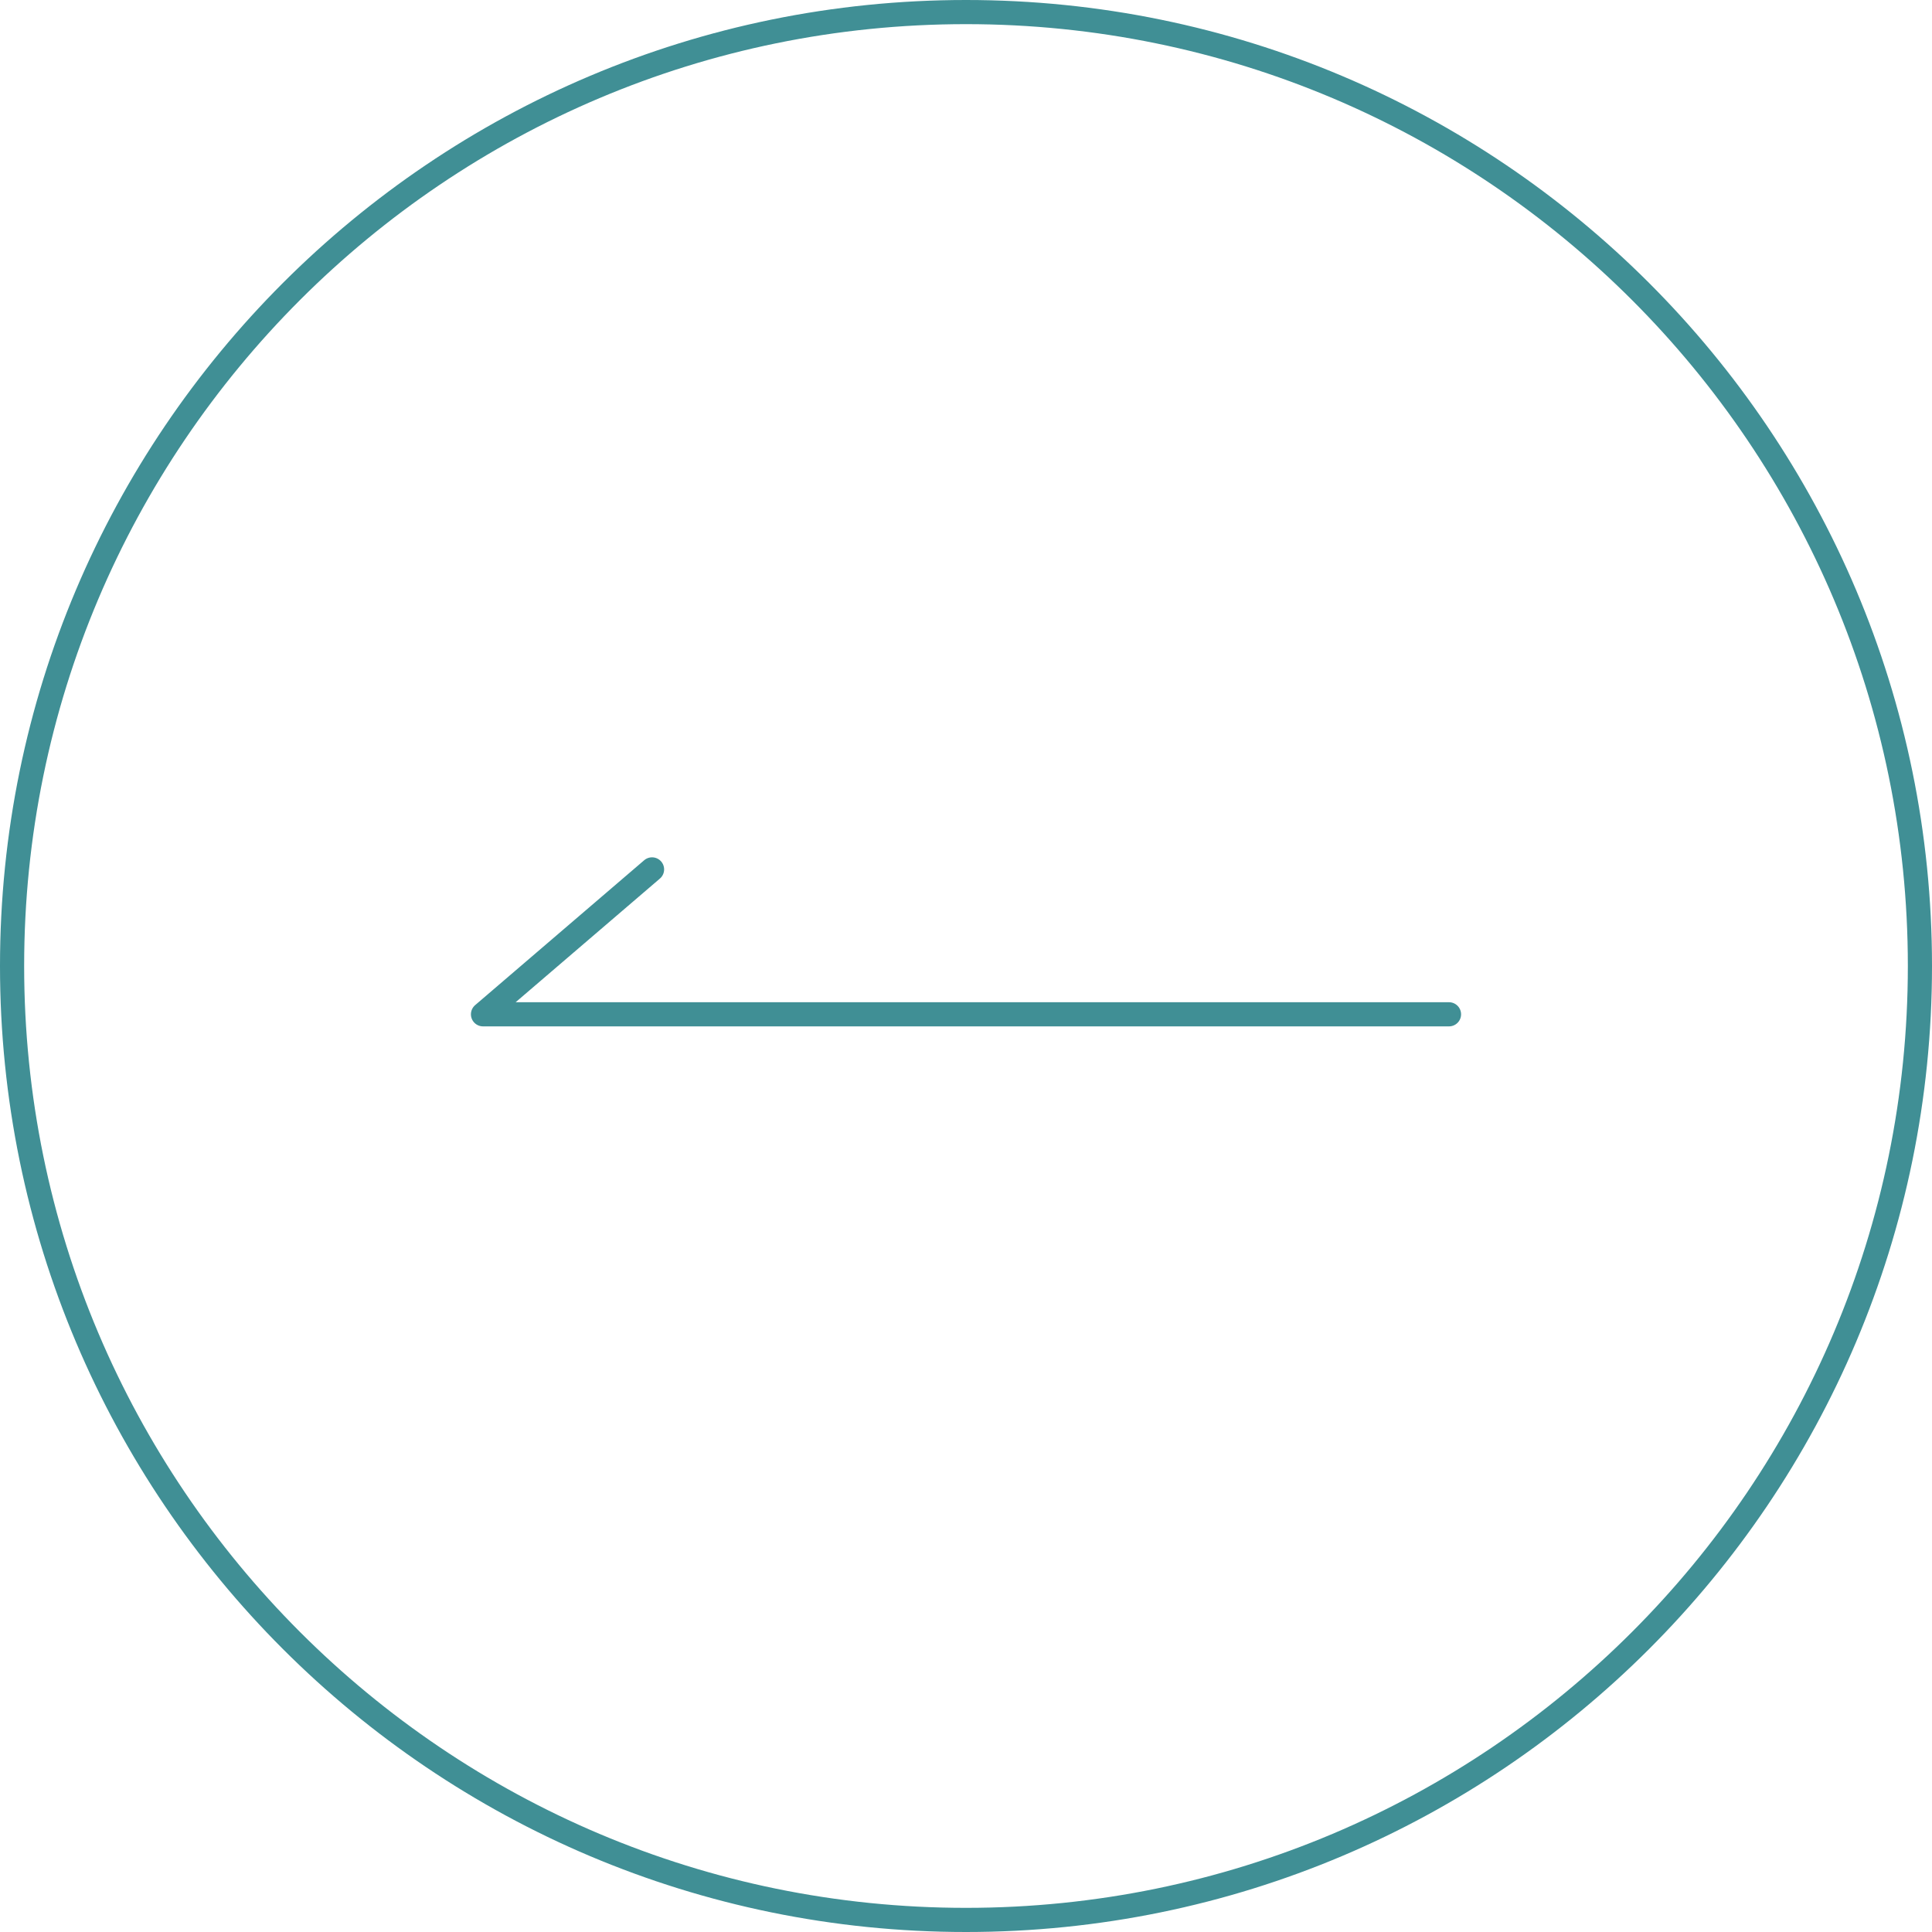
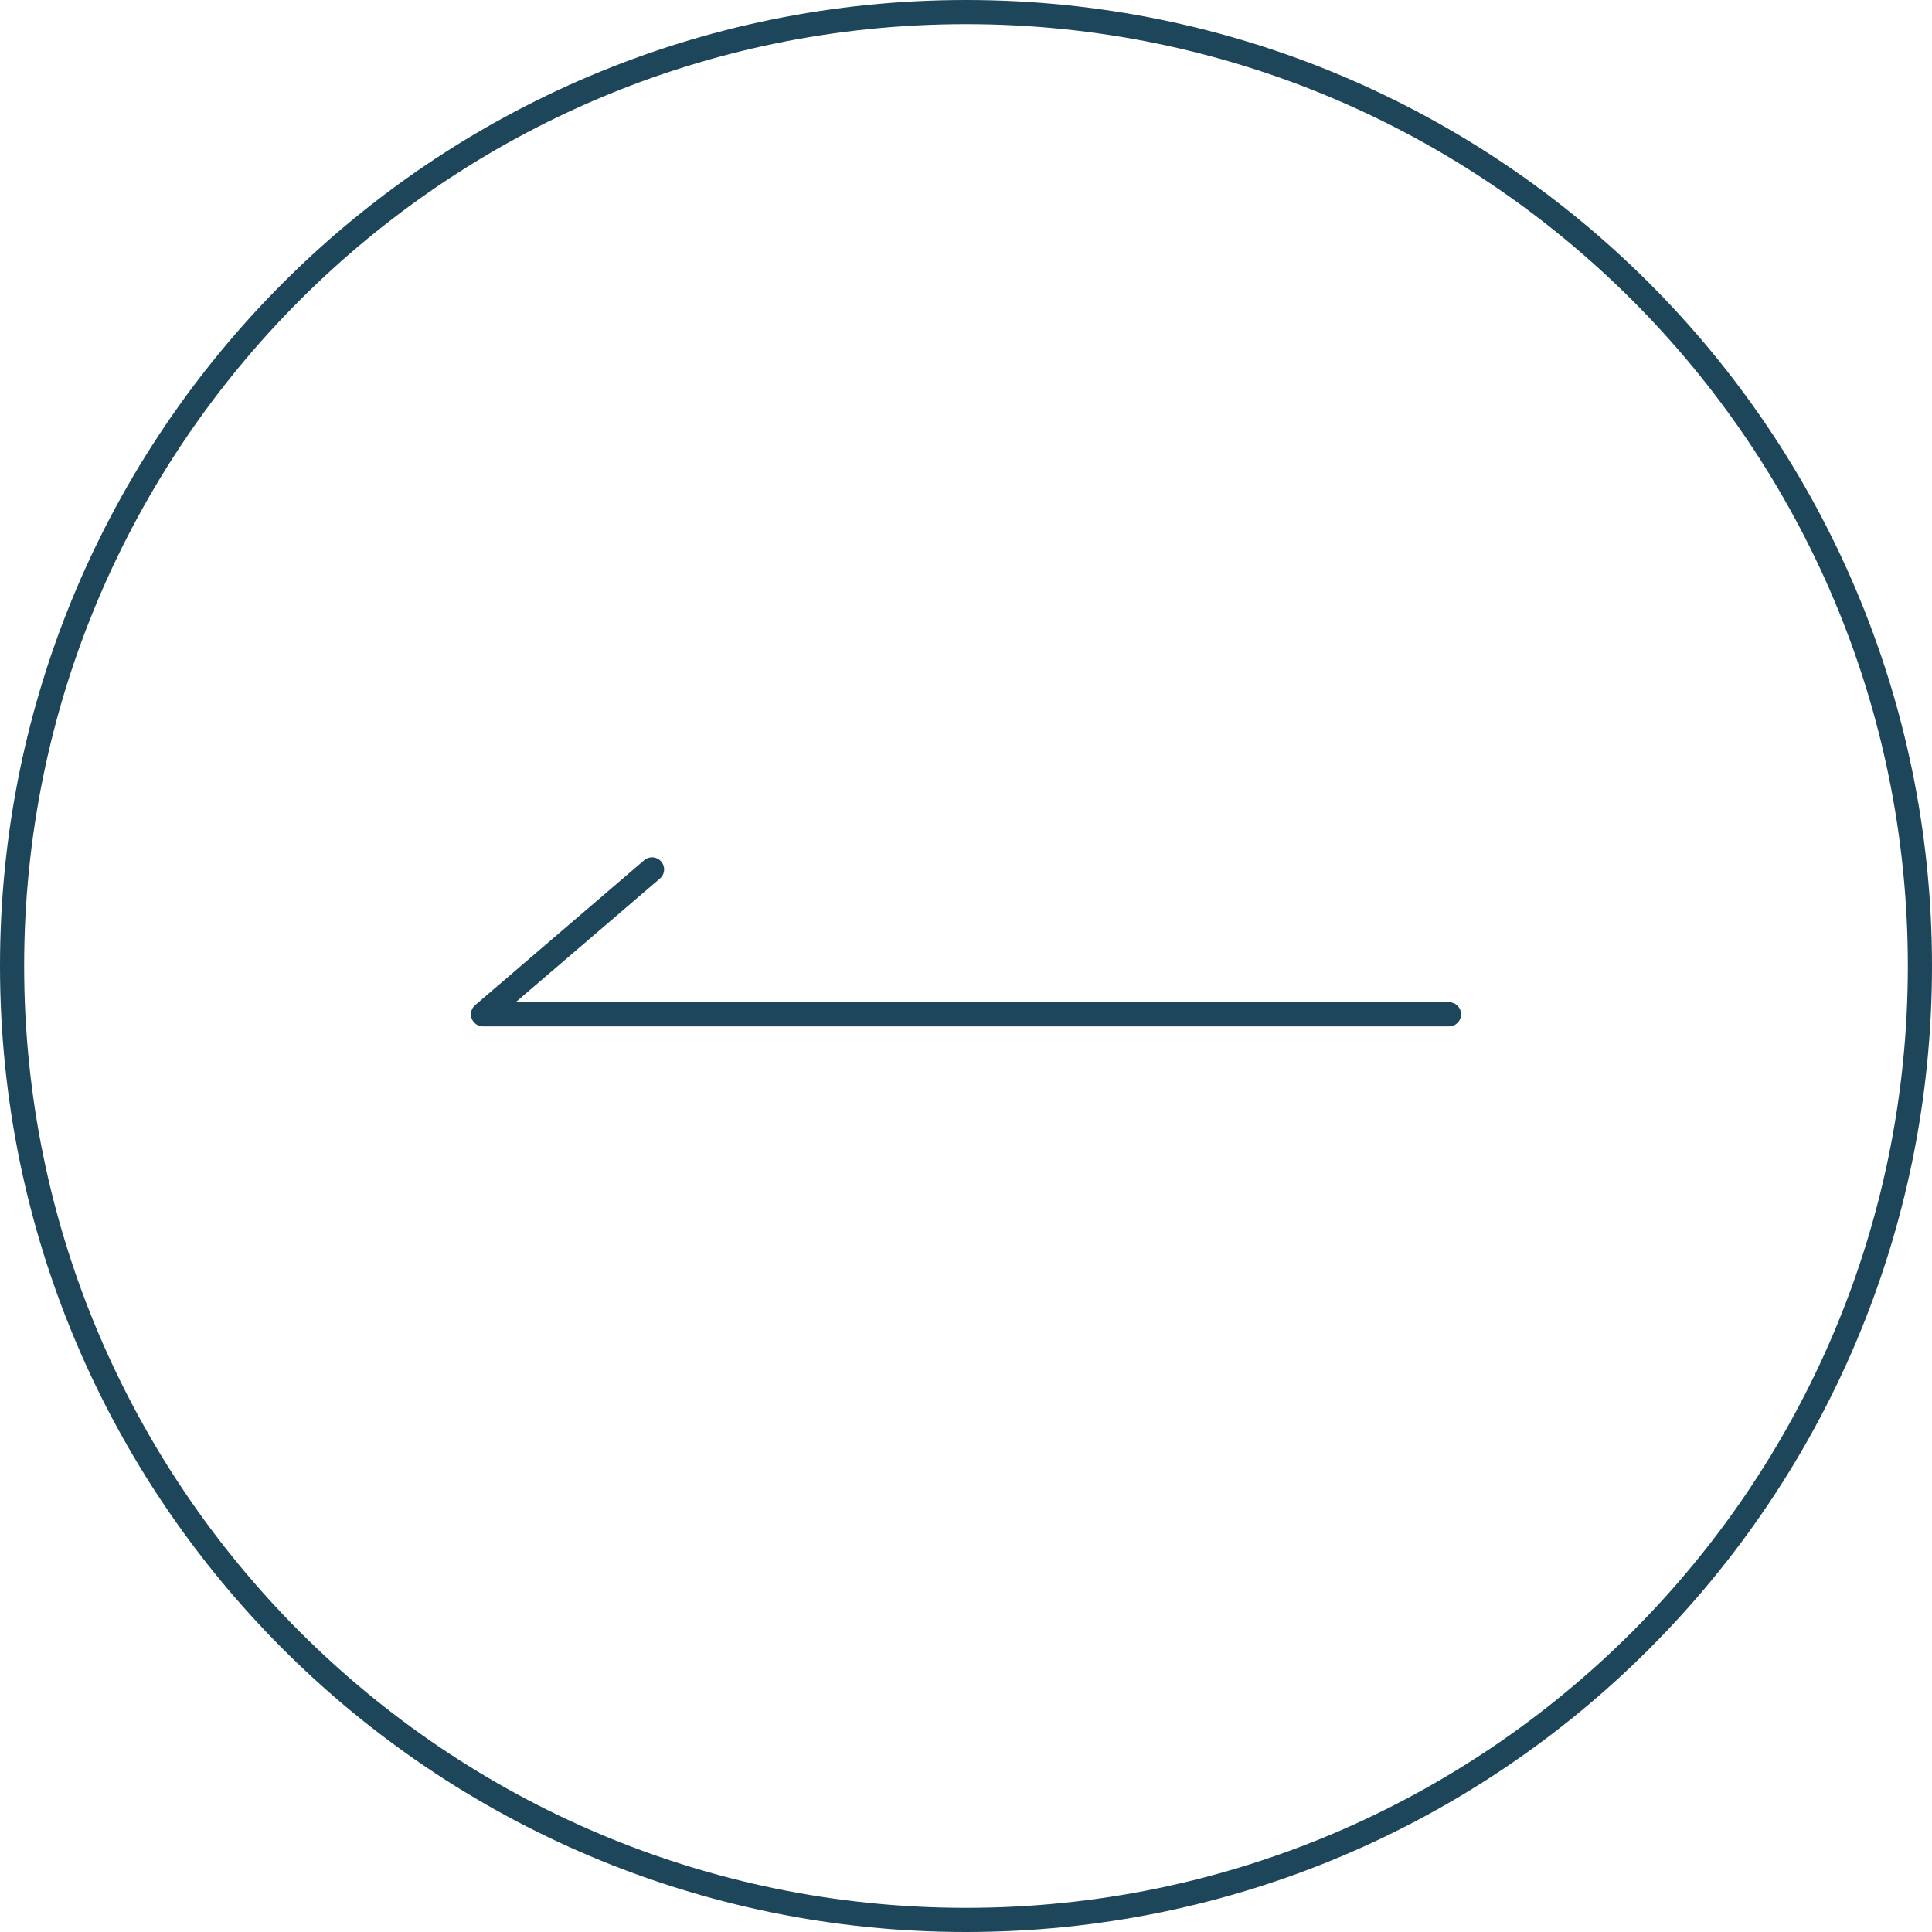
<svg xmlns="http://www.w3.org/2000/svg" width="80" height="80" viewBox="0 0 80 80" fill="none">
-   <circle cx="40" cy="40" r="39.5" transform="matrix(-1 0 0 1 80 0)" stroke="#408F95" />
-   <path d="M60 42H20L27 36" stroke="#408F95" stroke-linecap="round" stroke-linejoin="round" />
+   <circle cx="40" cy="40" r="39.5" transform="matrix(-1 0 0 1 80 0)" stroke="#1E465A" />
+   <path d="M60 42H20L27 36" stroke="#1E465A" stroke-linecap="round" stroke-linejoin="round" />
</svg>
